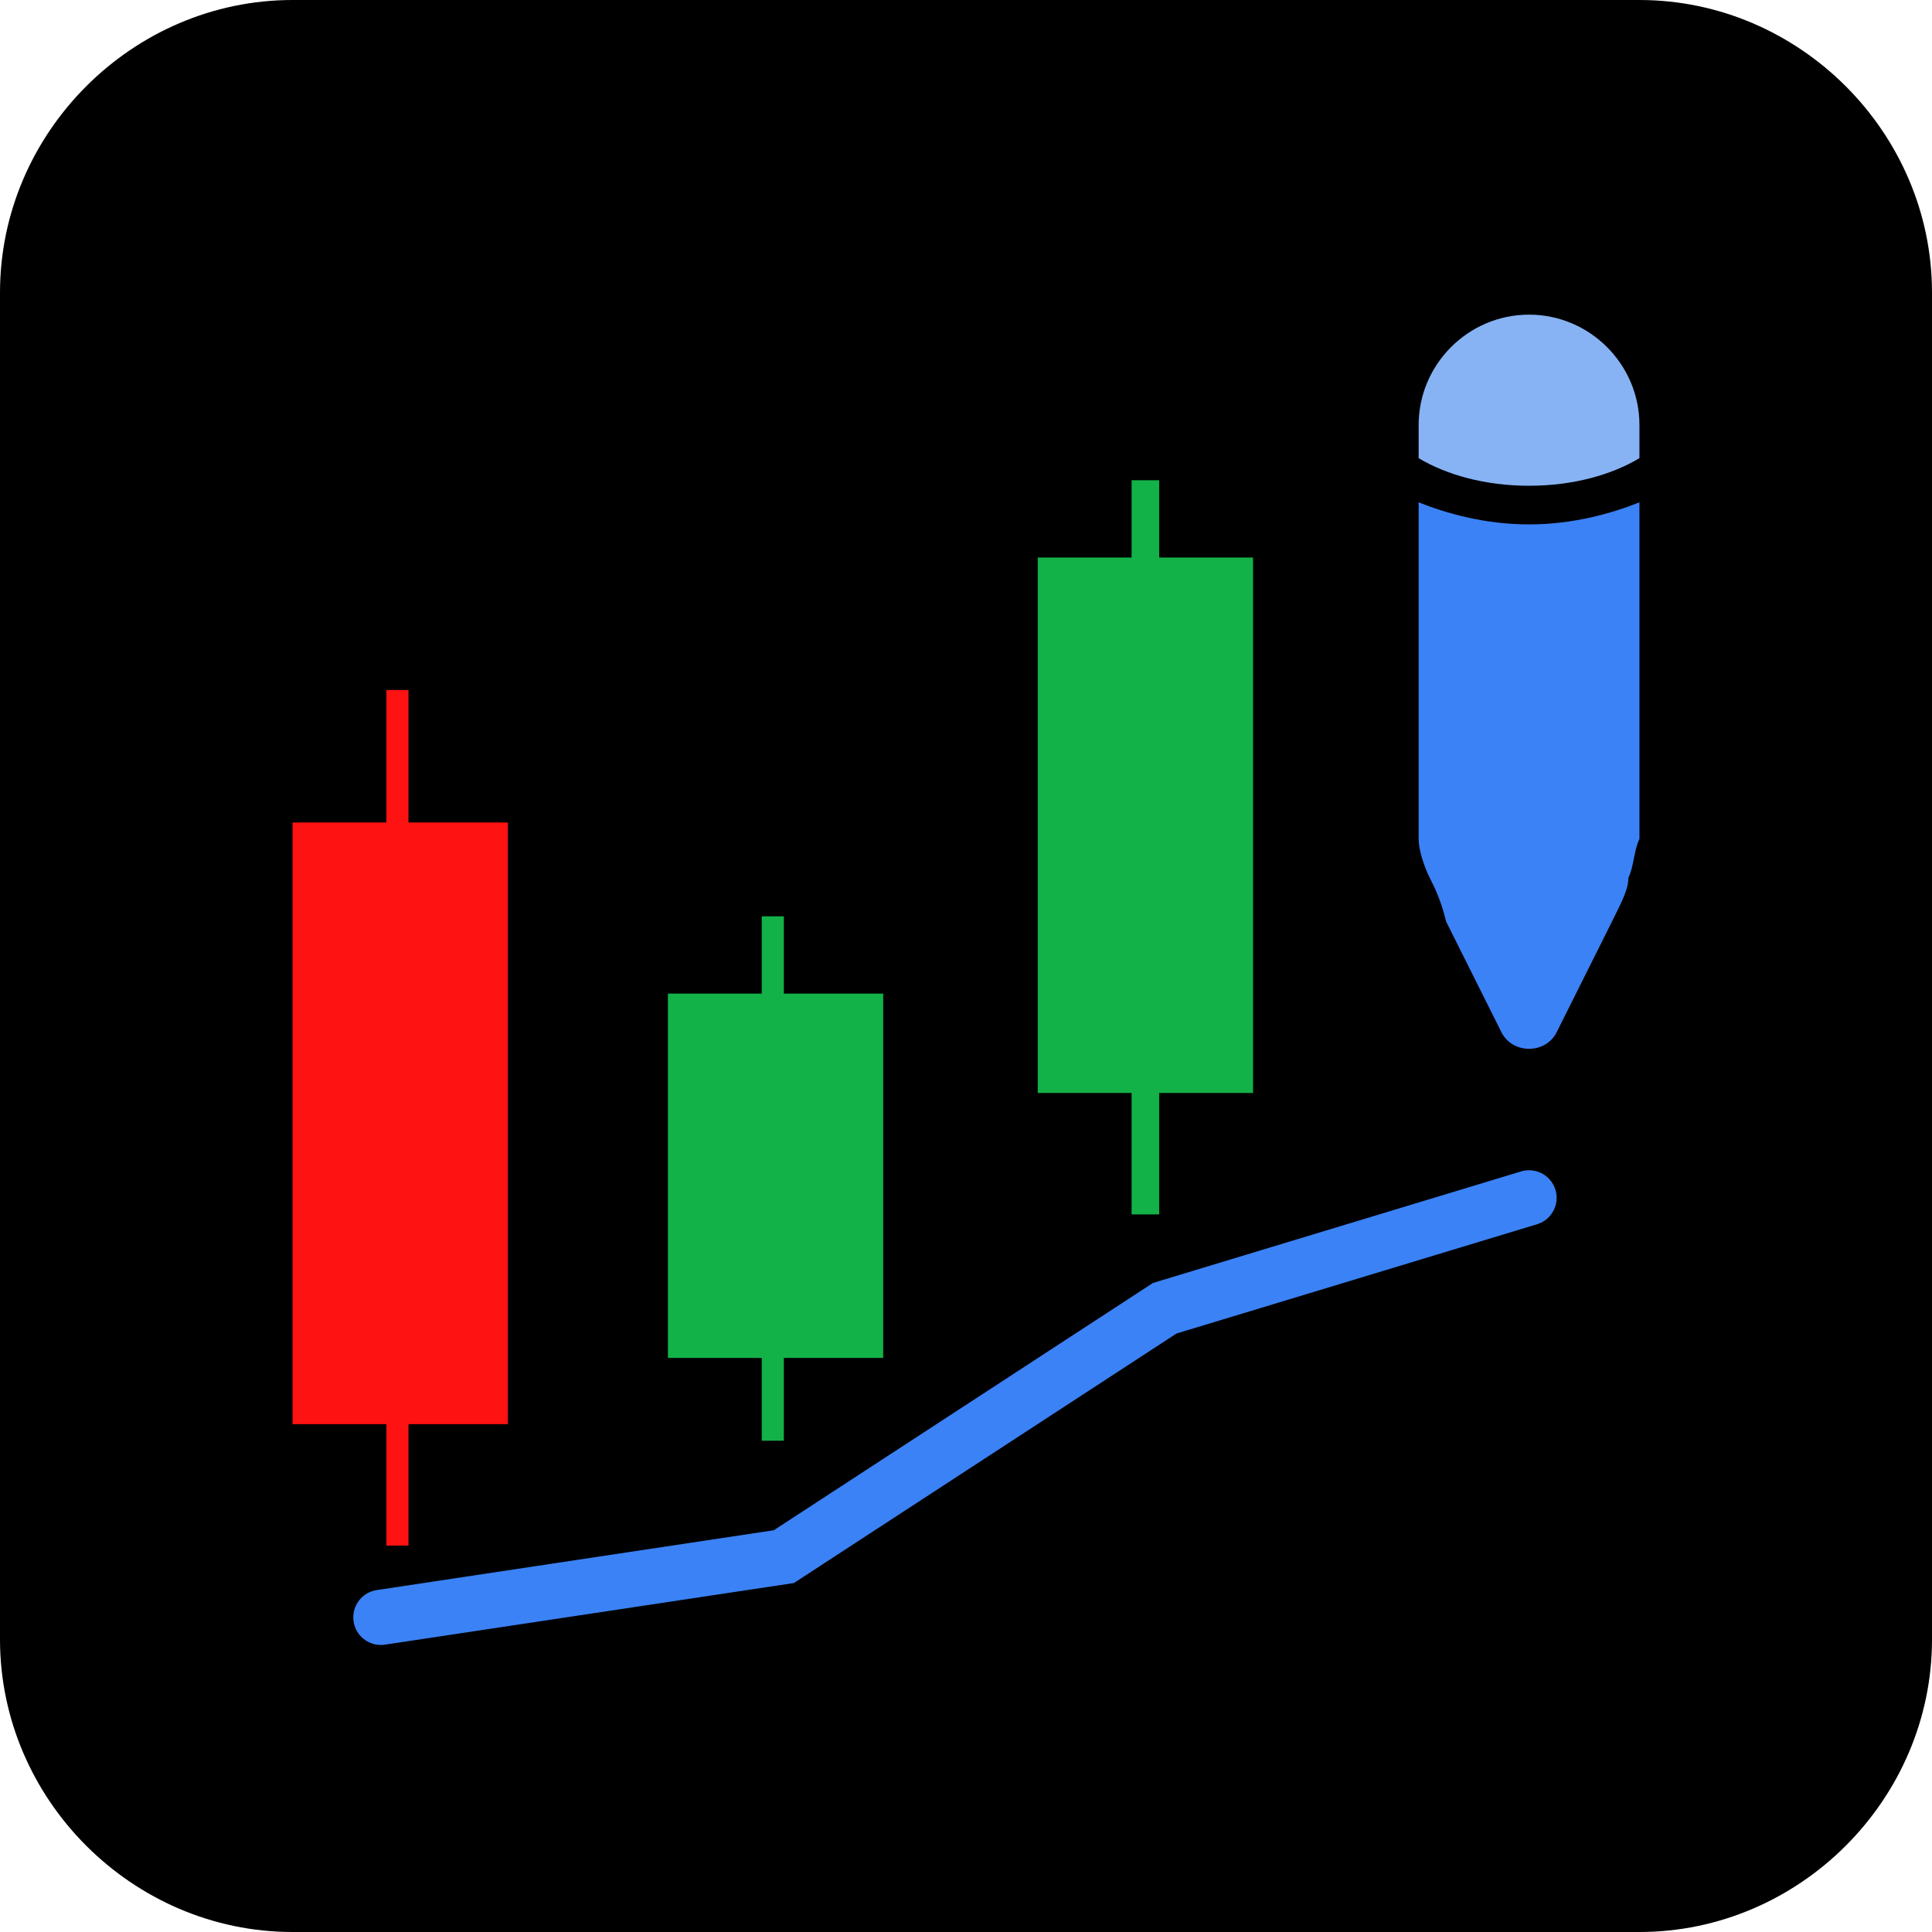
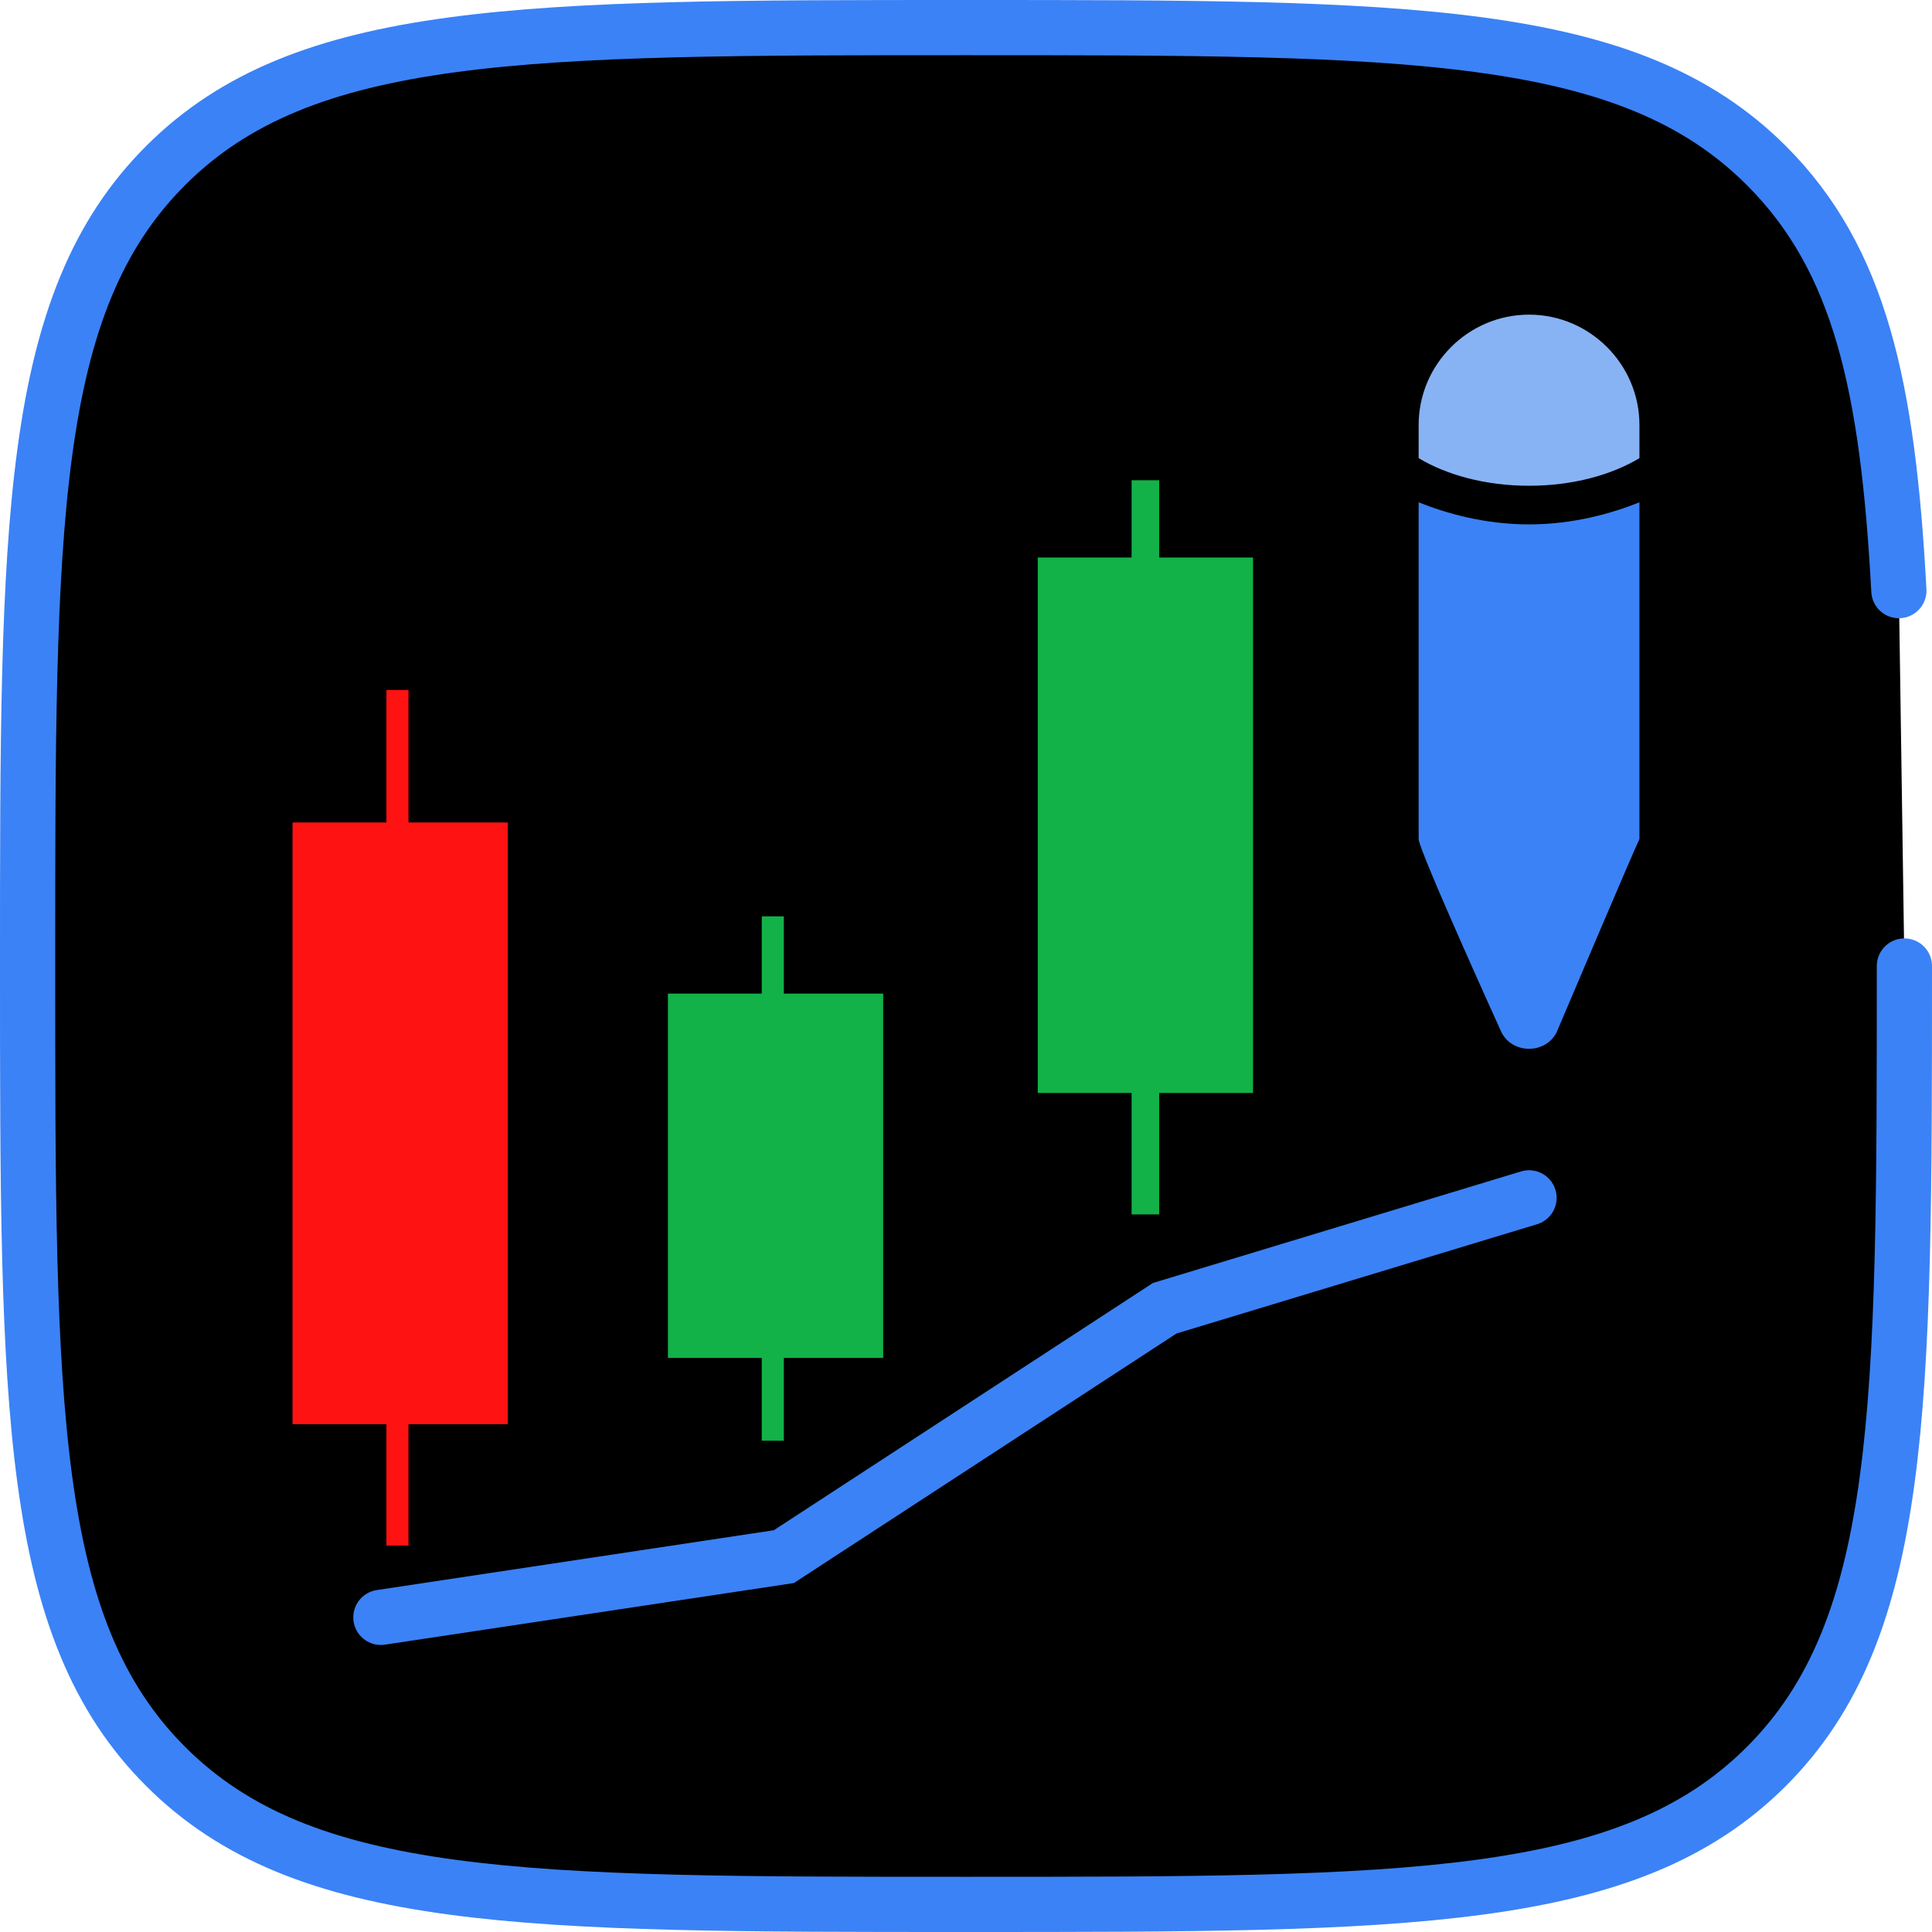
<svg xmlns="http://www.w3.org/2000/svg" version="1.1" id="Layer_1" x="0px" y="0px" viewBox="0 0 35 35" style="enable-background:new 0 0 35 35;" xml:space="preserve">
  <style type="text/css">
- 	.st0{fill:#FF1212;}
- 	.st1{fill:#12B248;}
- 	.st2{fill:none;stroke:#3B82F6;stroke-linecap:round;stroke-miterlimit:10;}
- 	.st3{fill:#3B82F6;}
- 	.st4{fill:#87B3F4;}
+ 	.st0{display:none;}
+ 	.st1{stroke:#3B82F6;stroke-linecap:round;stroke-miterlimit:10;}
+ 	.st2{fill:#FF1212;}
+ 	.st3{fill:#12B248;}
+ 	.st4{fill:none;stroke:#3B82F6;stroke-linecap:round;stroke-miterlimit:10;}
+ 	.st5{fill:#3B82F6;}
+ 	.st6{fill:#87B3F4;}
</style>
-   <path d="M29.7,35H5.3C2.4,35,0,32.6,0,29.7V5.3C0,2.4,2.4,0,5.3,0h24.4C32.6,0,35,2.4,35,5.3v24.4C35,32.6,32.6,35,29.7,35z" />
+   <path class="st0" d="M29.7,35H5.3C2.4,35,0,32.6,0,29.7V5.3C0,2.4,2.4,0,5.3,0h24.4C32.6,0,35,2.4,35,5.3v24.4  C35,32.6,32.6,35,29.7,35z" />
+   <path class="st1" d="M34.5,17.5c0,8,0,12-2.5,14.5c-2.5,2.5-6.5,2.5-14.5,2.5c-8,0-12,0-14.5-2.5c-2.5-2.5-2.5-6.5-2.5-14.5  c0-8,0-12,2.5-14.5c2.5-2.5,6.5-2.5,14.5-2.5c8,0,12,0,14.5,2.5c1.7,1.7,2.2,4,2.4,7.7" />
  <g>
    <g>
-       <rect x="5.3" y="14.9" class="st0" width="3.9" height="10.9" />
-       <rect x="7" y="12.5" class="st0" width="0.4" height="15.5" />
+       <rect x="5.3" y="14.9" class="st2" width="3.9" height="10.9" />
+       <rect x="7" y="12.5" class="st2" width="0.4" height="15.5" />
    </g>
    <g>
-       <rect x="12.1" y="18" class="st1" width="3.9" height="6.6" />
-       <rect x="13.8" y="16.6" class="st1" width="0.4" height="9.5" />
+       <rect x="12.1" y="18" class="st3" width="3.9" height="6.6" />
+       <rect x="13.8" y="16.6" class="st3" width="0.4" height="9.5" />
    </g>
    <g>
-       <rect x="20.5" y="8.7" class="st1" width="0.5" height="13.3" />
-       <rect x="18.8" y="10.1" class="st1" width="3.9" height="9.7" />
+       <rect x="20.5" y="8.7" class="st3" width="0.5" height="13.3" />
+       <rect x="18.8" y="10.1" class="st3" width="3.9" height="9.7" />
    </g>
-     <polyline class="st2" points="6.9,29.3 14.2,28.2 21.1,23.7 27.7,21.7  " />
+     <polyline class="st4" points="6.9,29.3 14.2,28.2 21.1,23.7 27.7,21.7  " />
    <g>
-       <path class="st3" d="M29.7,14.4L29.7,14.4l0-5.3c-0.5,0.2-1.2,0.4-2,0.4c-0.8,0-1.5-0.2-2-0.4l0,5.3l0,0c0,0.4,0,0.6,0,0.8    c0,0.2,0.1,0.5,0.2,0.7c0.1,0.2,0.2,0.4,0.3,0.8l1,2c0.1,0.2,0.3,0.3,0.5,0.3c0.2,0,0.4-0.1,0.5-0.3l1-2c0.2-0.4,0.3-0.6,0.3-0.8    c0.1-0.2,0.1-0.5,0.2-0.7C29.7,15.1,29.7,14.9,29.7,14.4z" />
-       <path class="st4" d="M29.7,7.7c0-1.1-0.9-2-2-2c-1.1,0-2,0.9-2,2l0,0.6c0.5,0.3,1.2,0.5,2,0.5c0.8,0,1.5-0.2,2-0.5L29.7,7.7z" />
+       <path class="st5" d="M29.7,9.1c-0.5,0.2-1.2,0.4-2,0.4s-1.5-0.2-2-0.4c0,0,0,5.9,0,6.1s1.5,3.5,1.5,3.5c0.1,0.2,0.3,0.3,0.5,0.3    s0.4-0.1,0.5-0.3c0,0,1.4-3.3,1.5-3.5C29.7,15.1,29.7,9.1,29.7,9.1z" />
+       <path class="st6" d="M29.7,7.7c0-1.1-0.9-2-2-2s-2,0.9-2,2v0.6c0.5,0.3,1.2,0.5,2,0.5s1.5-0.2,2-0.5V7.7z" />
    </g>
  </g>
</svg>
